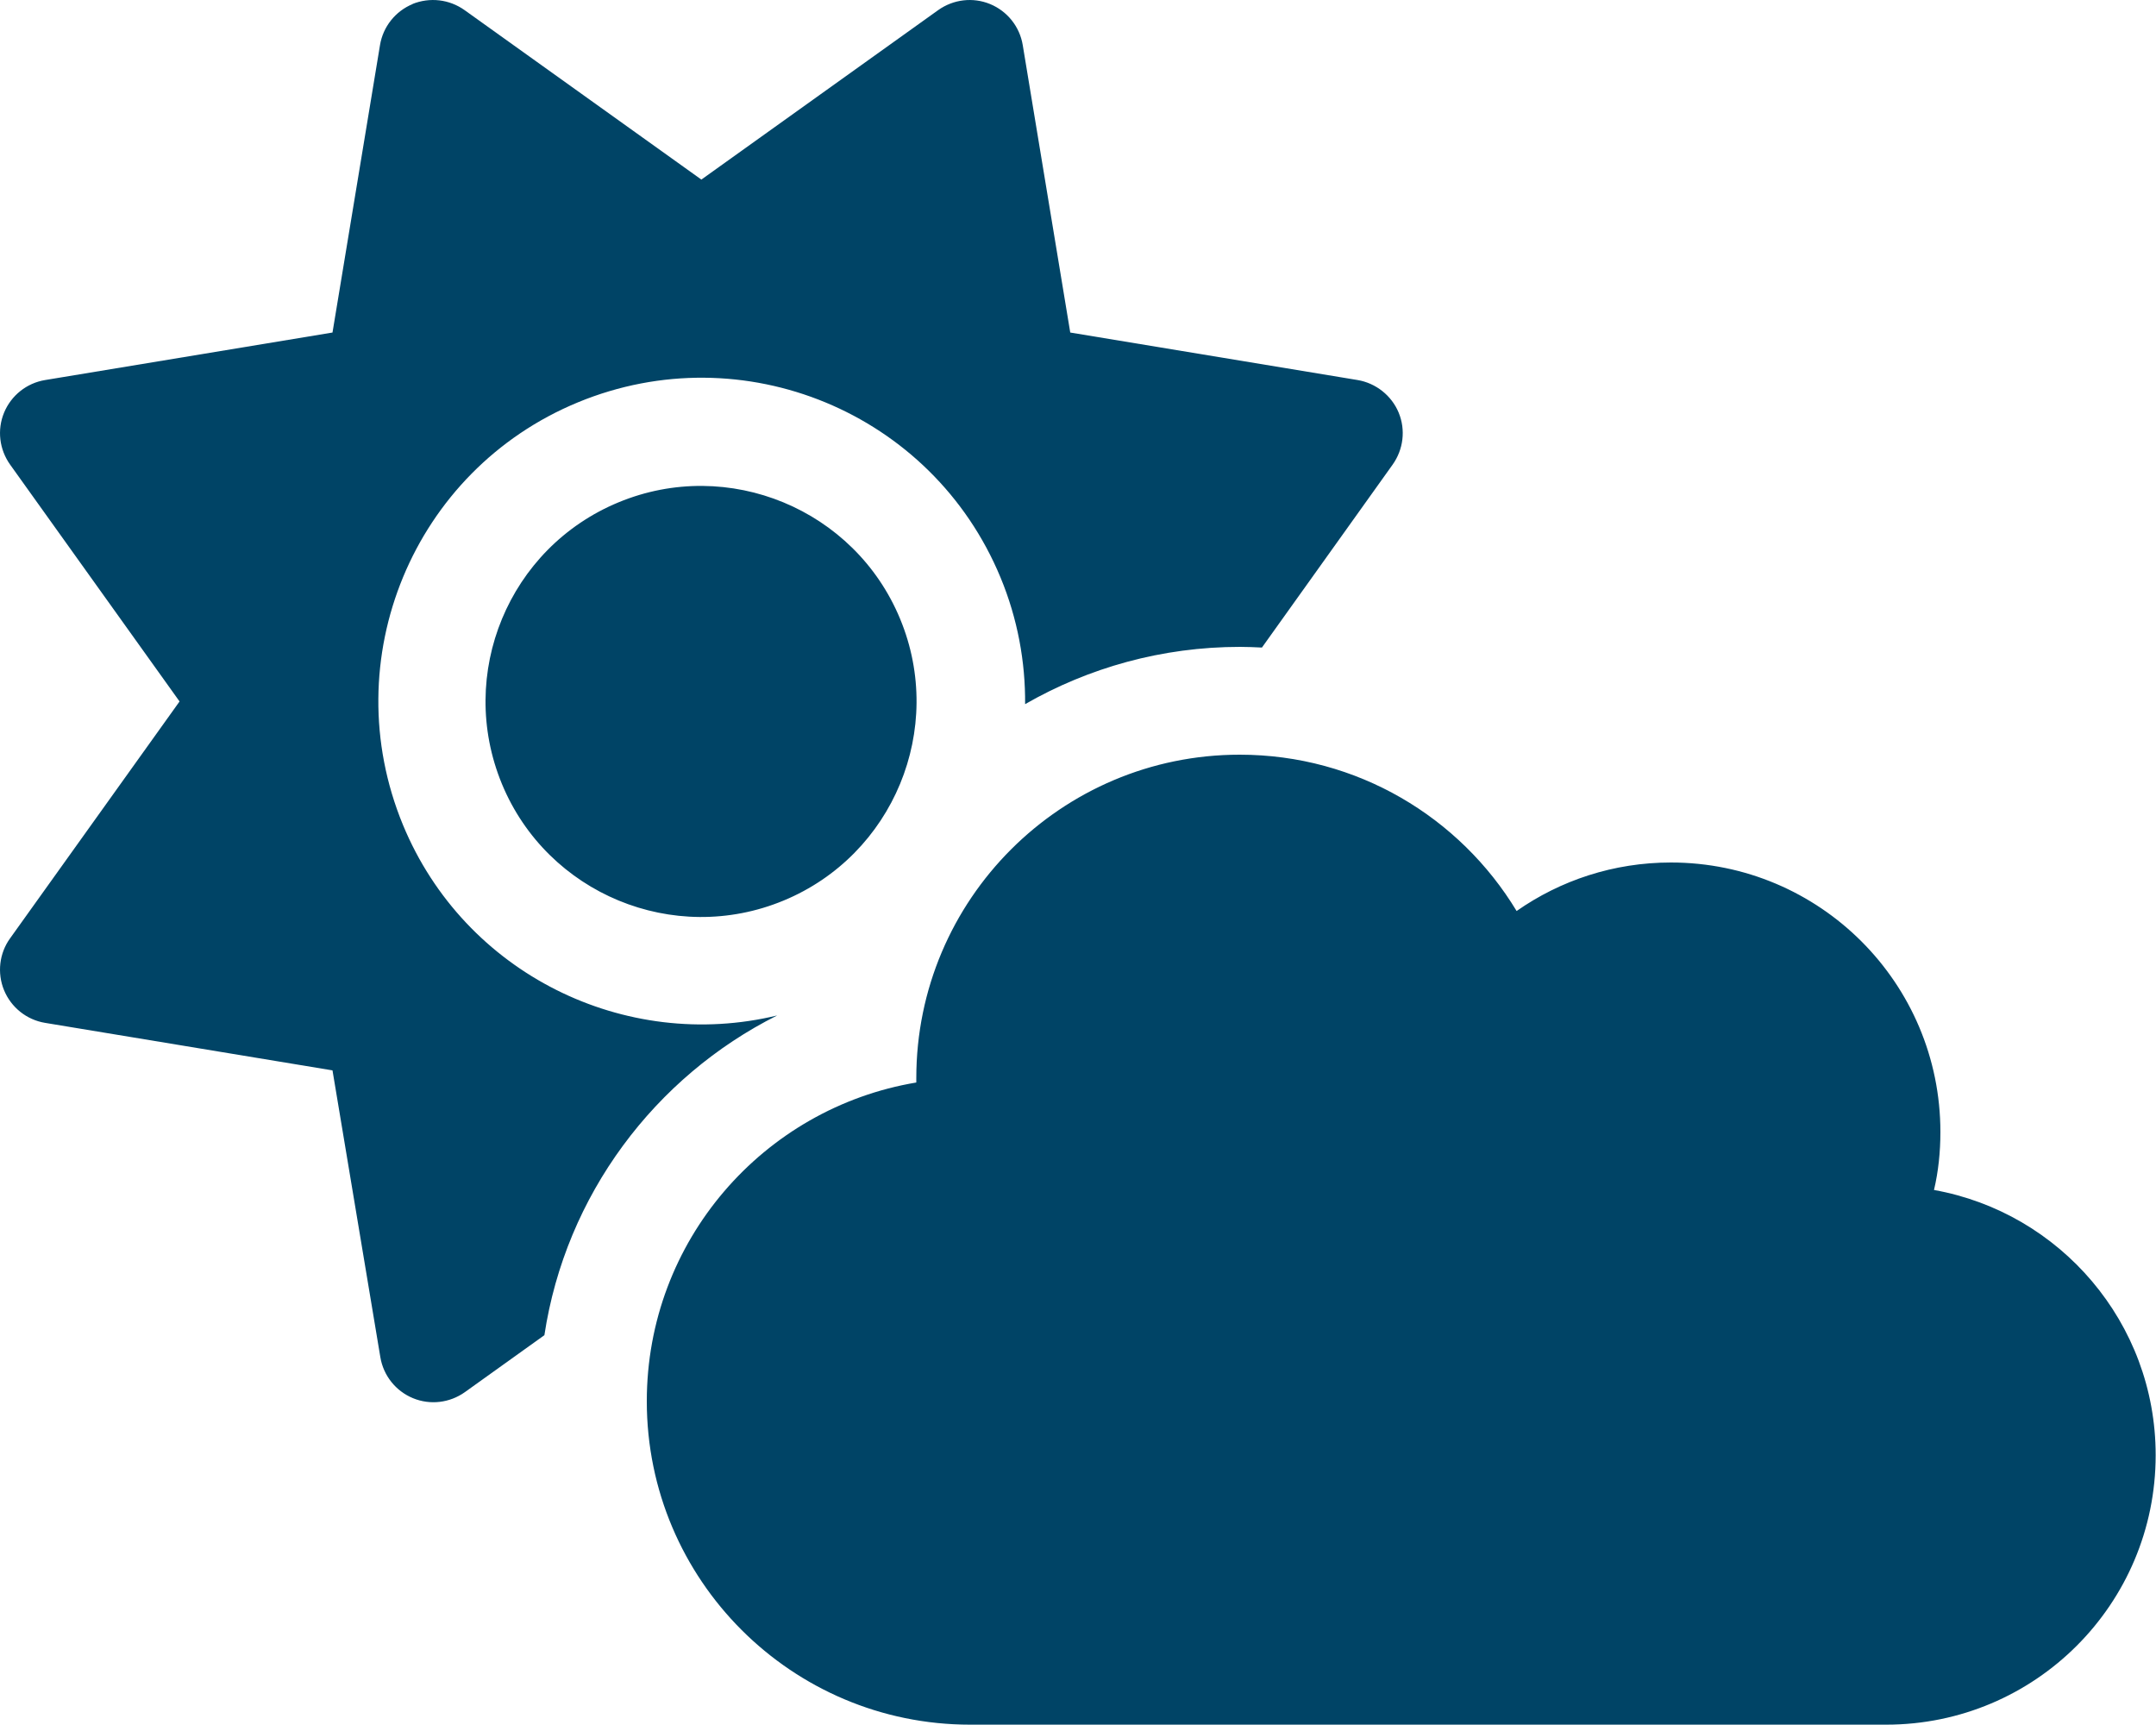
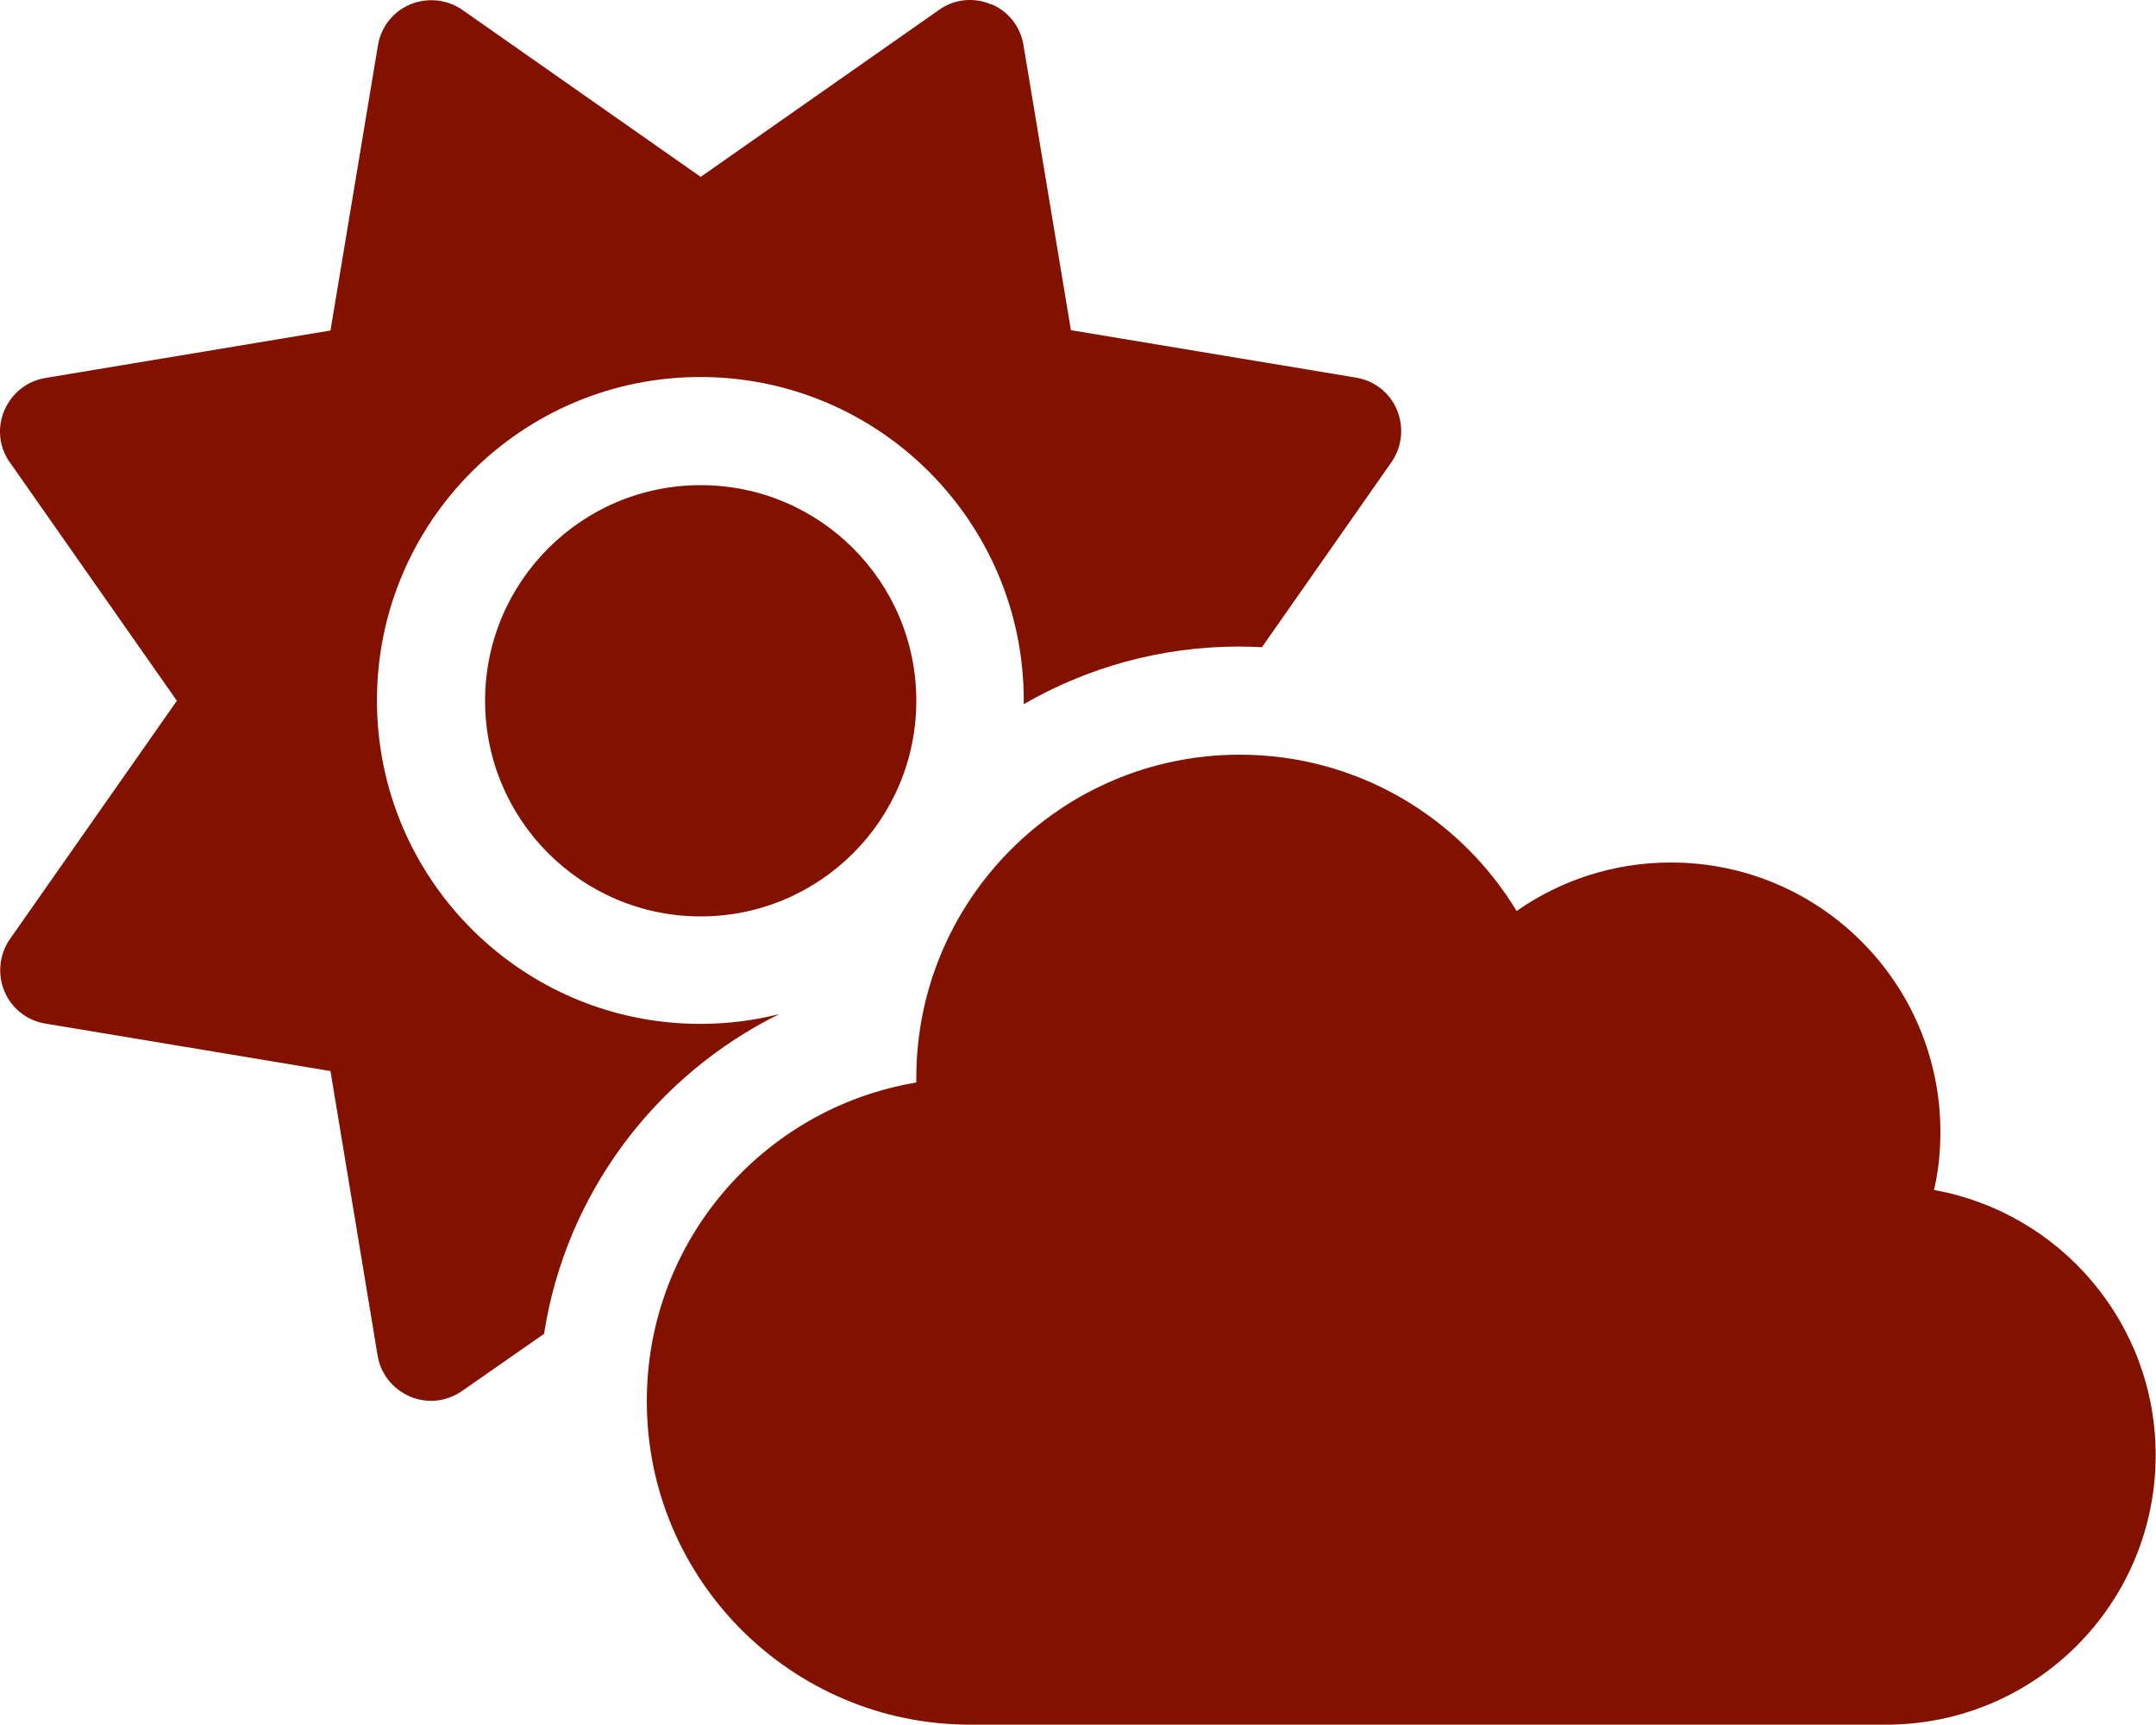
- <svg xmlns="http://www.w3.org/2000/svg" fill="hsl(200, 100%, 20%)" viewBox="0 0 640 512">
-   <path d="M122.4 1.2C127.6-.9 133.4-.2 137.9 3l70.3 50.3L278.5 3c4.5-3.2 10.3-3.9 15.4-1.8s8.8 6.7 9.7 12.2l14.1 85.3L403 112.8c5.4 .9 10.1 4.6 12.2 9.7s1.4 10.9-1.8 15.4l-38.8 54.3c-2.2-.1-4.3-.2-6.5-.2c-23.2 0-45 6.2-63.8 17c.1-12.5-2.2-25.3-7.3-37.6c-20.3-49-76.4-72.2-125.4-52s-72.2 76.4-52 125.4c18.3 44.3 66 67.5 111.1 56.6c-36.3 18.2-62.8 53.3-69.1 94.9l-23.6 16.9c-4.5 3.2-10.3 3.9-15.4 1.8s-8.8-6.7-9.7-12.2L98.7 317.7 13.4 303.6c-5.5-.9-10.1-4.6-12.2-9.7S-.2 282.9 3 278.5l50.3-70.3L3 137.9c-3.2-4.5-3.9-10.3-1.8-15.4s6.7-8.8 12.2-9.7L98.7 98.7l14.1-85.3c.9-5.5 4.6-10.1 9.7-12.2zM149 232.7c-13.5-32.7 2-70.1 34.6-83.6s70.1 2 83.6 34.6s-2 70.1-34.6 83.6s-70.1-2-83.6-34.6zM639.9 431.9c0 44.2-35.8 80-80 80H288c-53 0-96-43-96-96c0-47.6 34.6-87 80-94.6l0-1.3c0-53 43-96 96-96c34.9 0 65.4 18.6 82.2 46.4c13-9.1 28.8-14.4 45.8-14.4c44.2 0 80 35.8 80 80c0 5.9-.6 11.7-1.9 17.2c37.4 6.7 65.8 39.4 65.8 78.7z" />
+ <svg xmlns="http://www.w3.org/2000/svg" height="32" width="40" viewBox="0 0 640 512">
+   <path opacity="1" fill="#831100" d="M294.2 1.2c5.1 2.1 8.7 6.7 9.6 12.1l14.1 84.7 84.7 14.1c5.4 .9 10 4.5 12.1 9.6s1.5 10.9-1.6 15.4l-38.5 55c-2.2-.1-4.4-.2-6.7-.2c-23.3 0-45.1 6.2-64 17.1l0-1.1c0-53-43-96-96-96s-96 43-96 96s43 96 96 96c8.1 0 15.9-1 23.4-2.9c-36.6 18.1-63.3 53.1-69.8 94.9l-24.4 17c-4.5 3.1-10.3 3.8-15.4 1.6s-8.7-6.7-9.6-12.1L98.1 317.9 13.4 303.8c-5.4-.9-10-4.5-12.1-9.6s-1.5-10.9 1.6-15.4L52.5 208 2.9 137.2c-3.2-4.5-3.8-10.3-1.6-15.4s6.7-8.7 12.1-9.6L98.1 98.1l14.1-84.7c.9-5.4 4.5-10 9.6-12.1s10.9-1.5 15.4 1.6L208 52.5 278.8 2.9c4.5-3.2 10.3-3.8 15.4-1.6zM144 208a64 64 0 1 1 128 0 64 64 0 1 1 -128 0zM639.9 431.9c0 44.2-35.8 80-80 80H288c-53 0-96-43-96-96c0-47.6 34.6-87 80-94.6l0-1.3c0-53 43-96 96-96c34.9 0 65.4 18.6 82.2 46.4c13-9.1 28.8-14.4 45.8-14.4c44.2 0 80 35.8 80 80c0 5.9-.6 11.7-1.9 17.2c37.4 6.7 65.8 39.4 65.8 78.7z" />
</svg>
